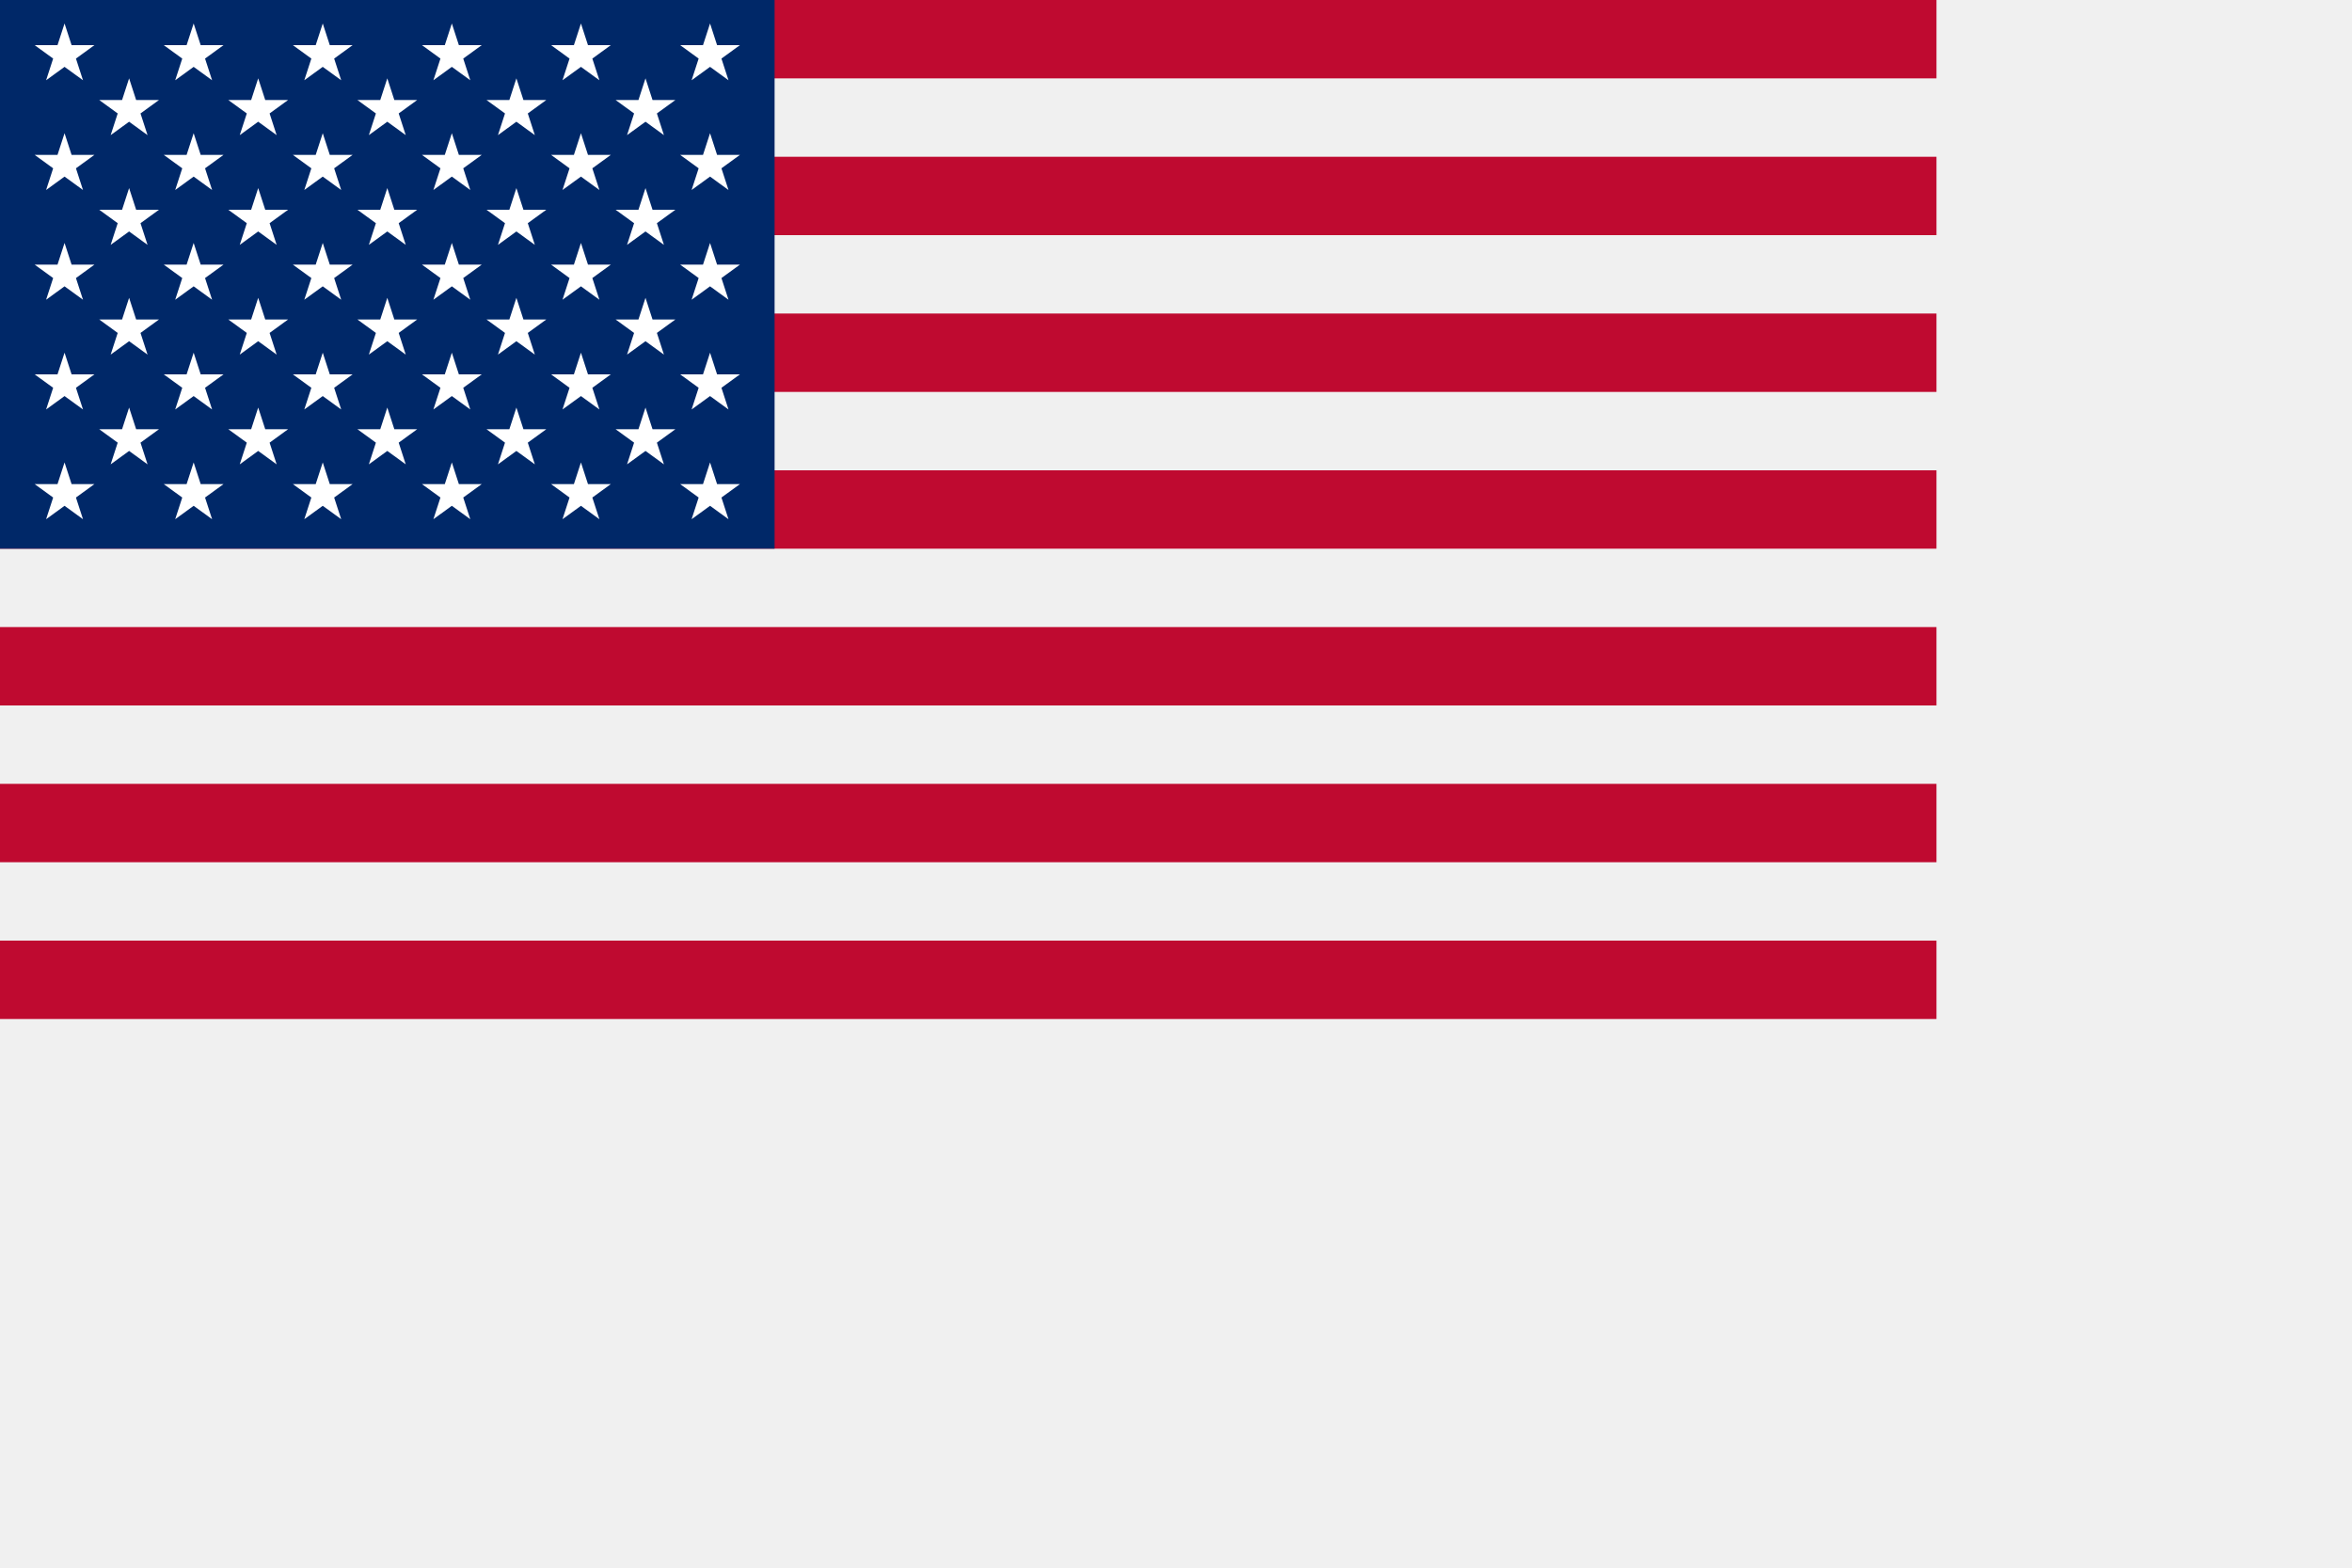
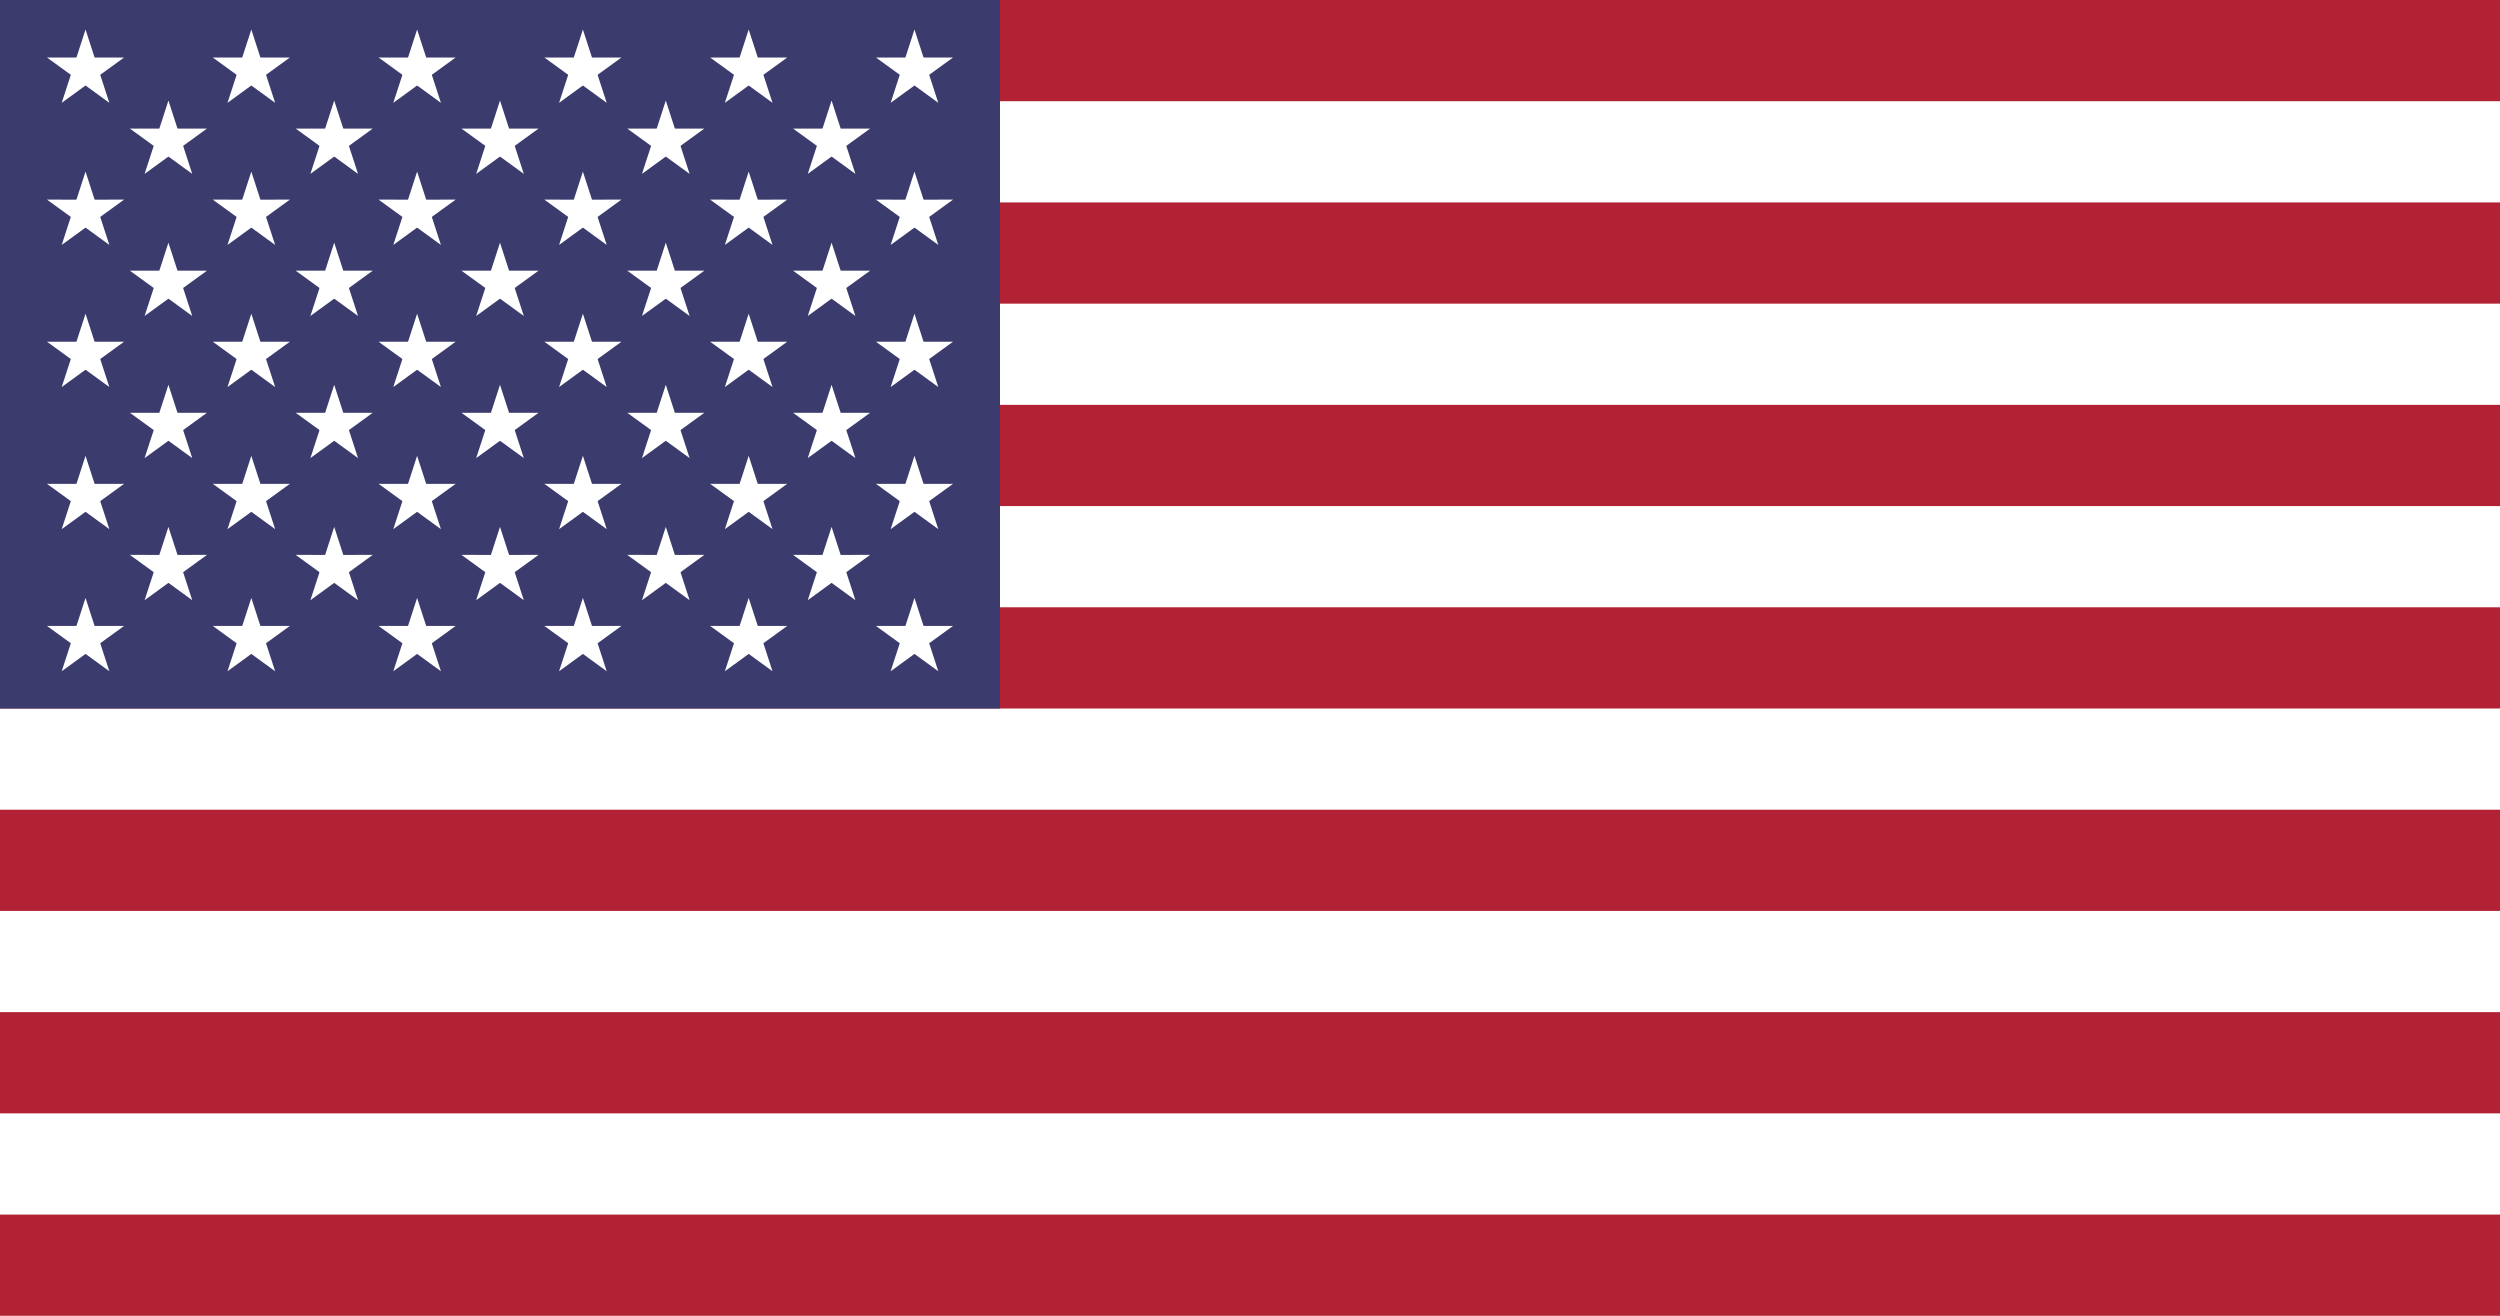
- <svg xmlns="http://www.w3.org/2000/svg" viewBox="0 0 300 200" fill="none" id="svg153">
-   <g id="g390">
-     <g id="g169" style="fill:#bf0a30">
-       <rect id="rect156" style="fill-rule:evenodd;stroke-width:1pt;fill:#bf0a30" height="10" width="247" y="0" x="0" />
-       <rect id="rect158" style="fill-rule:evenodd;stroke-width:1pt;fill:#bf0a30" height="10" width="247" y="20" x="0" />
-       <rect id="rect160" style="fill-rule:evenodd;stroke-width:1pt;fill:#bf0a30" height="10" width="247" y="40" x="0" />
-       <rect id="rect162" style="fill-rule:evenodd;stroke-width:1pt;fill:#bf0a30" height="10" width="247" y="60" x="0" />
-       <rect id="rect164" style="fill-rule:evenodd;stroke-width:1pt;fill:#bf0a30" height="10" width="247" y="80" x="0" />
-       <rect id="rect166" style="fill-rule:evenodd;stroke-width:1pt;fill:#bf0a30" height="10" width="247" y="100" x="0" />
-       <rect id="rect168" style="fill-rule:evenodd;stroke-width:1pt;fill:#bf0a30" height="10" width="247" y="120" x="0" />
+ <svg xmlns="http://www.w3.org/2000/svg" xmlns:xlink="http://www.w3.org/1999/xlink" width="1235" height="650">
+   <defs>
+     <polygon id="pt" points="-0.162,0 0,-0.5 0.162,0" transform="scale(0.0616)" fill="#FFF" />
+     <g id="star">
+       <use xlink:href="#pt" transform="rotate(-144)" />
+       <use xlink:href="#pt" transform="rotate(-72)" />
+       <use xlink:href="#pt" />
+       <use xlink:href="#pt" transform="rotate(72)" />
+       <use xlink:href="#pt" transform="rotate(144)" />
    </g>
-   </g>
-   <rect id="rect200" style="fill-rule:evenodd;stroke-width:1pt;fill:#002868" height="70" width="98.8" y="0" x="0" />
-   <g id="g274">
-     <g id="g218">
-       <g id="g194">
-         <polygon id="polygon207" style="fill-rule:evenodd;fill:#ffffff" transform="translate(8.2333 7)" points="0 -4.004 0.899 -1.237 3.808 -1.237 1.454 0.473 2.353 3.239 0 1.529 -2.353 3.239 -1.454 0.473 -3.808 -1.237 -0.899 -1.237" />
-         <polygon id="polygon188" style="fill-rule:evenodd;fill:#ffffff" transform="translate(24.7,7)" points="0 -4.004 0.899 -1.237 3.808 -1.237 1.454 0.473 2.353 3.239 0 1.529 -2.353 3.239 -1.454 0.473 -3.808 -1.237 -0.899 -1.237" />
-         <polygon id="polygon189" style="fill-rule:evenodd;fill:#ffffff" transform="translate(41.167 7)" points="0 -4.004 0.899 -1.237 3.808 -1.237 1.454 0.473 2.353 3.239 0 1.529 -2.353 3.239 -1.454 0.473 -3.808 -1.237 -0.899 -1.237" />
-         <polygon id="polygon190" style="fill-rule:evenodd;fill:#ffffff" transform="translate(57.633 7)" points="0 -4.004 0.899 -1.237 3.808 -1.237 1.454 0.473 2.353 3.239 0 1.529 -2.353 3.239 -1.454 0.473 -3.808 -1.237 -0.899 -1.237" />
-         <polygon id="polygon191" style="fill-rule:evenodd;fill:#ffffff" transform="translate(74.1,7)" points="0 -4.004 0.899 -1.237 3.808 -1.237 1.454 0.473 2.353 3.239 0 1.529 -2.353 3.239 -1.454 0.473 -3.808 -1.237 -0.899 -1.237" />
-         <polygon id="polygon192" style="fill-rule:evenodd;fill:#ffffff" transform="translate(90.567 7)" points="0 -4.004 0.899 -1.237 3.808 -1.237 1.454 0.473 2.353 3.239 0 1.529 -2.353 3.239 -1.454 0.473 -3.808 -1.237 -0.899 -1.237" />
-       </g>
-       <g id="g205">
-         <polygon id="polygon193" style="fill-rule:evenodd;fill:#ffffff" transform="translate(16.467 14)" points="0 -4.004 0.899 -1.237 3.808 -1.237 1.454 0.473 2.353 3.239 0 1.529 -2.353 3.239 -1.454 0.473 -3.808 -1.237 -0.899 -1.237" />
-         <polygon id="polygon201" style="fill-rule:evenodd;fill:#ffffff" transform="translate(32.933 14)" points="0 -4.004 0.899 -1.237 3.808 -1.237 1.454 0.473 2.353 3.239 0 1.529 -2.353 3.239 -1.454 0.473 -3.808 -1.237 -0.899 -1.237" />
-         <polygon id="polygon202" style="fill-rule:evenodd;fill:#ffffff" transform="translate(49.4,14)" points="0 -4.004 0.899 -1.237 3.808 -1.237 1.454 0.473 2.353 3.239 0 1.529 -2.353 3.239 -1.454 0.473 -3.808 -1.237 -0.899 -1.237" />
-         <polygon id="polygon203" style="fill-rule:evenodd;fill:#ffffff" transform="translate(65.867 14)" points="0 -4.004 0.899 -1.237 3.808 -1.237 1.454 0.473 2.353 3.239 0 1.529 -2.353 3.239 -1.454 0.473 -3.808 -1.237 -0.899 -1.237" />
-         <polygon id="polygon204" style="fill-rule:evenodd;fill:#ffffff" transform="translate(82.333 14)" points="0 -4.004 0.899 -1.237 3.808 -1.237 1.454 0.473 2.353 3.239 0 1.529 -2.353 3.239 -1.454 0.473 -3.808 -1.237 -0.899 -1.237" />
-       </g>
+     <g id="s5">
+       <use xlink:href="#star" x="-0.252" />
+       <use xlink:href="#star" x="-0.126" />
+       <use xlink:href="#star" />
+       <use xlink:href="#star" x="0.126" />
+       <use xlink:href="#star" x="0.252" />
    </g>
-     <g id="g232" transform="translate(0,14)">
-       <g id="g233">
-         <polygon id="polygon234" style="fill-rule:evenodd;fill:#ffffff" transform="translate(8.2333 7)" points="0 -4.004 0.899 -1.237 3.808 -1.237 1.454 0.473 2.353 3.239 0 1.529 -2.353 3.239 -1.454 0.473 -3.808 -1.237 -0.899 -1.237" />
-         <polygon id="polygon235" style="fill-rule:evenodd;fill:#ffffff" transform="translate(24.7,7)" points="0 -4.004 0.899 -1.237 3.808 -1.237 1.454 0.473 2.353 3.239 0 1.529 -2.353 3.239 -1.454 0.473 -3.808 -1.237 -0.899 -1.237" />
-         <polygon id="polygon236" style="fill-rule:evenodd;fill:#ffffff" transform="translate(41.167 7)" points="0 -4.004 0.899 -1.237 3.808 -1.237 1.454 0.473 2.353 3.239 0 1.529 -2.353 3.239 -1.454 0.473 -3.808 -1.237 -0.899 -1.237" />
-         <polygon id="polygon237" style="fill-rule:evenodd;fill:#ffffff" transform="translate(57.633 7)" points="0 -4.004 0.899 -1.237 3.808 -1.237 1.454 0.473 2.353 3.239 0 1.529 -2.353 3.239 -1.454 0.473 -3.808 -1.237 -0.899 -1.237" />
-         <polygon id="polygon238" style="fill-rule:evenodd;fill:#ffffff" transform="translate(74.1,7)" points="0 -4.004 0.899 -1.237 3.808 -1.237 1.454 0.473 2.353 3.239 0 1.529 -2.353 3.239 -1.454 0.473 -3.808 -1.237 -0.899 -1.237" />
-         <polygon id="polygon239" style="fill-rule:evenodd;fill:#ffffff" transform="translate(90.567 7)" points="0 -4.004 0.899 -1.237 3.808 -1.237 1.454 0.473 2.353 3.239 0 1.529 -2.353 3.239 -1.454 0.473 -3.808 -1.237 -0.899 -1.237" />
-       </g>
-       <g id="g240">
-         <polygon id="polygon241" style="fill-rule:evenodd;fill:#ffffff" transform="translate(16.467 14)" points="0 -4.004 0.899 -1.237 3.808 -1.237 1.454 0.473 2.353 3.239 0 1.529 -2.353 3.239 -1.454 0.473 -3.808 -1.237 -0.899 -1.237" />
-         <polygon id="polygon242" style="fill-rule:evenodd;fill:#ffffff" transform="translate(32.933 14)" points="0 -4.004 0.899 -1.237 3.808 -1.237 1.454 0.473 2.353 3.239 0 1.529 -2.353 3.239 -1.454 0.473 -3.808 -1.237 -0.899 -1.237" />
-         <polygon id="polygon243" style="fill-rule:evenodd;fill:#ffffff" transform="translate(49.4,14)" points="0 -4.004 0.899 -1.237 3.808 -1.237 1.454 0.473 2.353 3.239 0 1.529 -2.353 3.239 -1.454 0.473 -3.808 -1.237 -0.899 -1.237" />
-         <polygon id="polygon244" style="fill-rule:evenodd;fill:#ffffff" transform="translate(65.867 14)" points="0 -4.004 0.899 -1.237 3.808 -1.237 1.454 0.473 2.353 3.239 0 1.529 -2.353 3.239 -1.454 0.473 -3.808 -1.237 -0.899 -1.237" />
-         <polygon id="polygon245" style="fill-rule:evenodd;fill:#ffffff" transform="translate(82.333 14)" points="0 -4.004 0.899 -1.237 3.808 -1.237 1.454 0.473 2.353 3.239 0 1.529 -2.353 3.239 -1.454 0.473 -3.808 -1.237 -0.899 -1.237" />
-       </g>
+     <g id="s6">
+       <use xlink:href="#s5" x="-0.063" />
+       <use xlink:href="#star" x="0.315" />
    </g>
-     <g id="g246" transform="translate(0,28)">
-       <g id="g247">
-         <polygon id="polygon248" style="fill-rule:evenodd;fill:#ffffff" transform="translate(8.2333 7)" points="0 -4.004 0.899 -1.237 3.808 -1.237 1.454 0.473 2.353 3.239 0 1.529 -2.353 3.239 -1.454 0.473 -3.808 -1.237 -0.899 -1.237" />
-         <polygon id="polygon249" style="fill-rule:evenodd;fill:#ffffff" transform="translate(24.7,7)" points="0 -4.004 0.899 -1.237 3.808 -1.237 1.454 0.473 2.353 3.239 0 1.529 -2.353 3.239 -1.454 0.473 -3.808 -1.237 -0.899 -1.237" />
-         <polygon id="polygon250" style="fill-rule:evenodd;fill:#ffffff" transform="translate(41.167 7)" points="0 -4.004 0.899 -1.237 3.808 -1.237 1.454 0.473 2.353 3.239 0 1.529 -2.353 3.239 -1.454 0.473 -3.808 -1.237 -0.899 -1.237" />
-         <polygon id="polygon251" style="fill-rule:evenodd;fill:#ffffff" transform="translate(57.633 7)" points="0 -4.004 0.899 -1.237 3.808 -1.237 1.454 0.473 2.353 3.239 0 1.529 -2.353 3.239 -1.454 0.473 -3.808 -1.237 -0.899 -1.237" />
-         <polygon id="polygon252" style="fill-rule:evenodd;fill:#ffffff" transform="translate(74.1,7)" points="0 -4.004 0.899 -1.237 3.808 -1.237 1.454 0.473 2.353 3.239 0 1.529 -2.353 3.239 -1.454 0.473 -3.808 -1.237 -0.899 -1.237" />
-         <polygon id="polygon253" style="fill-rule:evenodd;fill:#ffffff" transform="translate(90.567 7)" points="0 -4.004 0.899 -1.237 3.808 -1.237 1.454 0.473 2.353 3.239 0 1.529 -2.353 3.239 -1.454 0.473 -3.808 -1.237 -0.899 -1.237" />
-       </g>
-       <g id="g254">
-         <polygon id="polygon255" style="fill-rule:evenodd;fill:#ffffff" transform="translate(16.467 14)" points="0 -4.004 0.899 -1.237 3.808 -1.237 1.454 0.473 2.353 3.239 0 1.529 -2.353 3.239 -1.454 0.473 -3.808 -1.237 -0.899 -1.237" />
-         <polygon id="polygon256" style="fill-rule:evenodd;fill:#ffffff" transform="translate(32.933 14)" points="0 -4.004 0.899 -1.237 3.808 -1.237 1.454 0.473 2.353 3.239 0 1.529 -2.353 3.239 -1.454 0.473 -3.808 -1.237 -0.899 -1.237" />
-         <polygon id="polygon257" style="fill-rule:evenodd;fill:#ffffff" transform="translate(49.4,14)" points="0 -4.004 0.899 -1.237 3.808 -1.237 1.454 0.473 2.353 3.239 0 1.529 -2.353 3.239 -1.454 0.473 -3.808 -1.237 -0.899 -1.237" />
-         <polygon id="polygon258" style="fill-rule:evenodd;fill:#ffffff" transform="translate(65.867 14)" points="0 -4.004 0.899 -1.237 3.808 -1.237 1.454 0.473 2.353 3.239 0 1.529 -2.353 3.239 -1.454 0.473 -3.808 -1.237 -0.899 -1.237" />
-         <polygon id="polygon259" style="fill-rule:evenodd;fill:#ffffff" transform="translate(82.333 14)" points="0 -4.004 0.899 -1.237 3.808 -1.237 1.454 0.473 2.353 3.239 0 1.529 -2.353 3.239 -1.454 0.473 -3.808 -1.237 -0.899 -1.237" />
-       </g>
+     <g id="x4">
+       <use xlink:href="#s6" />
+       <use xlink:href="#s5" y="0.054" />
+       <use xlink:href="#s6" y="0.108" />
+       <use xlink:href="#s5" y="0.162" />
    </g>
-     <g id="g260" transform="translate(0,42)">
-       <g id="g261">
-         <polygon id="polygon262" style="fill-rule:evenodd;fill:#ffffff" transform="translate(8.2333 7)" points="0 -4.004 0.899 -1.237 3.808 -1.237 1.454 0.473 2.353 3.239 0 1.529 -2.353 3.239 -1.454 0.473 -3.808 -1.237 -0.899 -1.237" />
-         <polygon id="polygon263" style="fill-rule:evenodd;fill:#ffffff" transform="translate(24.7,7)" points="0 -4.004 0.899 -1.237 3.808 -1.237 1.454 0.473 2.353 3.239 0 1.529 -2.353 3.239 -1.454 0.473 -3.808 -1.237 -0.899 -1.237" />
-         <polygon id="polygon264" style="fill-rule:evenodd;fill:#ffffff" transform="translate(41.167 7)" points="0 -4.004 0.899 -1.237 3.808 -1.237 1.454 0.473 2.353 3.239 0 1.529 -2.353 3.239 -1.454 0.473 -3.808 -1.237 -0.899 -1.237" />
-         <polygon id="polygon265" style="fill-rule:evenodd;fill:#ffffff" transform="translate(57.633 7)" points="0 -4.004 0.899 -1.237 3.808 -1.237 1.454 0.473 2.353 3.239 0 1.529 -2.353 3.239 -1.454 0.473 -3.808 -1.237 -0.899 -1.237" />
-         <polygon id="polygon266" style="fill-rule:evenodd;fill:#ffffff" transform="translate(74.1,7)" points="0 -4.004 0.899 -1.237 3.808 -1.237 1.454 0.473 2.353 3.239 0 1.529 -2.353 3.239 -1.454 0.473 -3.808 -1.237 -0.899 -1.237" />
-         <polygon id="polygon267" style="fill-rule:evenodd;fill:#ffffff" transform="translate(90.567 7)" points="0 -4.004 0.899 -1.237 3.808 -1.237 1.454 0.473 2.353 3.239 0 1.529 -2.353 3.239 -1.454 0.473 -3.808 -1.237 -0.899 -1.237" />
-       </g>
-       <g id="g268">
-         <polygon id="polygon269" style="fill-rule:evenodd;fill:#ffffff" transform="translate(16.467 14)" points="0 -4.004 0.899 -1.237 3.808 -1.237 1.454 0.473 2.353 3.239 0 1.529 -2.353 3.239 -1.454 0.473 -3.808 -1.237 -0.899 -1.237" />
-         <polygon id="polygon270" style="fill-rule:evenodd;fill:#ffffff" transform="translate(32.933 14)" points="0 -4.004 0.899 -1.237 3.808 -1.237 1.454 0.473 2.353 3.239 0 1.529 -2.353 3.239 -1.454 0.473 -3.808 -1.237 -0.899 -1.237" />
-         <polygon id="polygon271" style="fill-rule:evenodd;fill:#ffffff" transform="translate(49.4,14)" points="0 -4.004 0.899 -1.237 3.808 -1.237 1.454 0.473 2.353 3.239 0 1.529 -2.353 3.239 -1.454 0.473 -3.808 -1.237 -0.899 -1.237" />
-         <polygon id="polygon272" style="fill-rule:evenodd;fill:#ffffff" transform="translate(65.867 14)" points="0 -4.004 0.899 -1.237 3.808 -1.237 1.454 0.473 2.353 3.239 0 1.529 -2.353 3.239 -1.454 0.473 -3.808 -1.237 -0.899 -1.237" />
-         <polygon id="polygon273" style="fill-rule:evenodd;fill:#ffffff" transform="translate(82.333 14)" points="0 -4.004 0.899 -1.237 3.808 -1.237 1.454 0.473 2.353 3.239 0 1.529 -2.353 3.239 -1.454 0.473 -3.808 -1.237 -0.899 -1.237" />
-       </g>
+     <g id="u">
+       <use xlink:href="#x4" y="-0.216" />
+       <use xlink:href="#x4" />
+       <use xlink:href="#s6" y="0.216" />
    </g>
-     <g id="g211" transform="translate(0,56)">
-       <polygon id="polygon212" style="fill-rule:evenodd;fill:#ffffff" transform="translate(8.2333 7)" points="0 -4.004 0.899 -1.237 3.808 -1.237 1.454 0.473 2.353 3.239 0 1.529 -2.353 3.239 -1.454 0.473 -3.808 -1.237 -0.899 -1.237" />
-       <polygon id="polygon213" style="fill-rule:evenodd;fill:#ffffff" transform="translate(24.7,7)" points="0 -4.004 0.899 -1.237 3.808 -1.237 1.454 0.473 2.353 3.239 0 1.529 -2.353 3.239 -1.454 0.473 -3.808 -1.237 -0.899 -1.237" />
-       <polygon id="polygon214" style="fill-rule:evenodd;fill:#ffffff" transform="translate(41.167 7)" points="0 -4.004 0.899 -1.237 3.808 -1.237 1.454 0.473 2.353 3.239 0 1.529 -2.353 3.239 -1.454 0.473 -3.808 -1.237 -0.899 -1.237" />
-       <polygon id="polygon215" style="fill-rule:evenodd;fill:#ffffff" transform="translate(57.633 7)" points="0 -4.004 0.899 -1.237 3.808 -1.237 1.454 0.473 2.353 3.239 0 1.529 -2.353 3.239 -1.454 0.473 -3.808 -1.237 -0.899 -1.237" />
-       <polygon id="polygon216" style="fill-rule:evenodd;fill:#ffffff" transform="translate(74.1,7)" points="0 -4.004 0.899 -1.237 3.808 -1.237 1.454 0.473 2.353 3.239 0 1.529 -2.353 3.239 -1.454 0.473 -3.808 -1.237 -0.899 -1.237" />
-       <polygon id="polygon217" style="fill-rule:evenodd;fill:#ffffff" transform="translate(90.567 7)" points="0 -4.004 0.899 -1.237 3.808 -1.237 1.454 0.473 2.353 3.239 0 1.529 -2.353 3.239 -1.454 0.473 -3.808 -1.237 -0.899 -1.237" />
-     </g>
-   </g>
+     <rect id="stripe" width="1235" height="50" fill="#B22234" />
+   </defs>
+   <rect width="1235" height="650" fill="#FFF" />
+   <use xlink:href="#stripe" />
+   <use xlink:href="#stripe" y="100" />
+   <use xlink:href="#stripe" y="200" />
+   <use xlink:href="#stripe" y="300" />
+   <use xlink:href="#stripe" y="400" />
+   <use xlink:href="#stripe" y="500" />
+   <use xlink:href="#stripe" y="600" />
+   <rect width="494" height="350" fill="#3C3B6E" />
+   <use xlink:href="#u" transform="translate(247,175) scale(650)" />
</svg>
